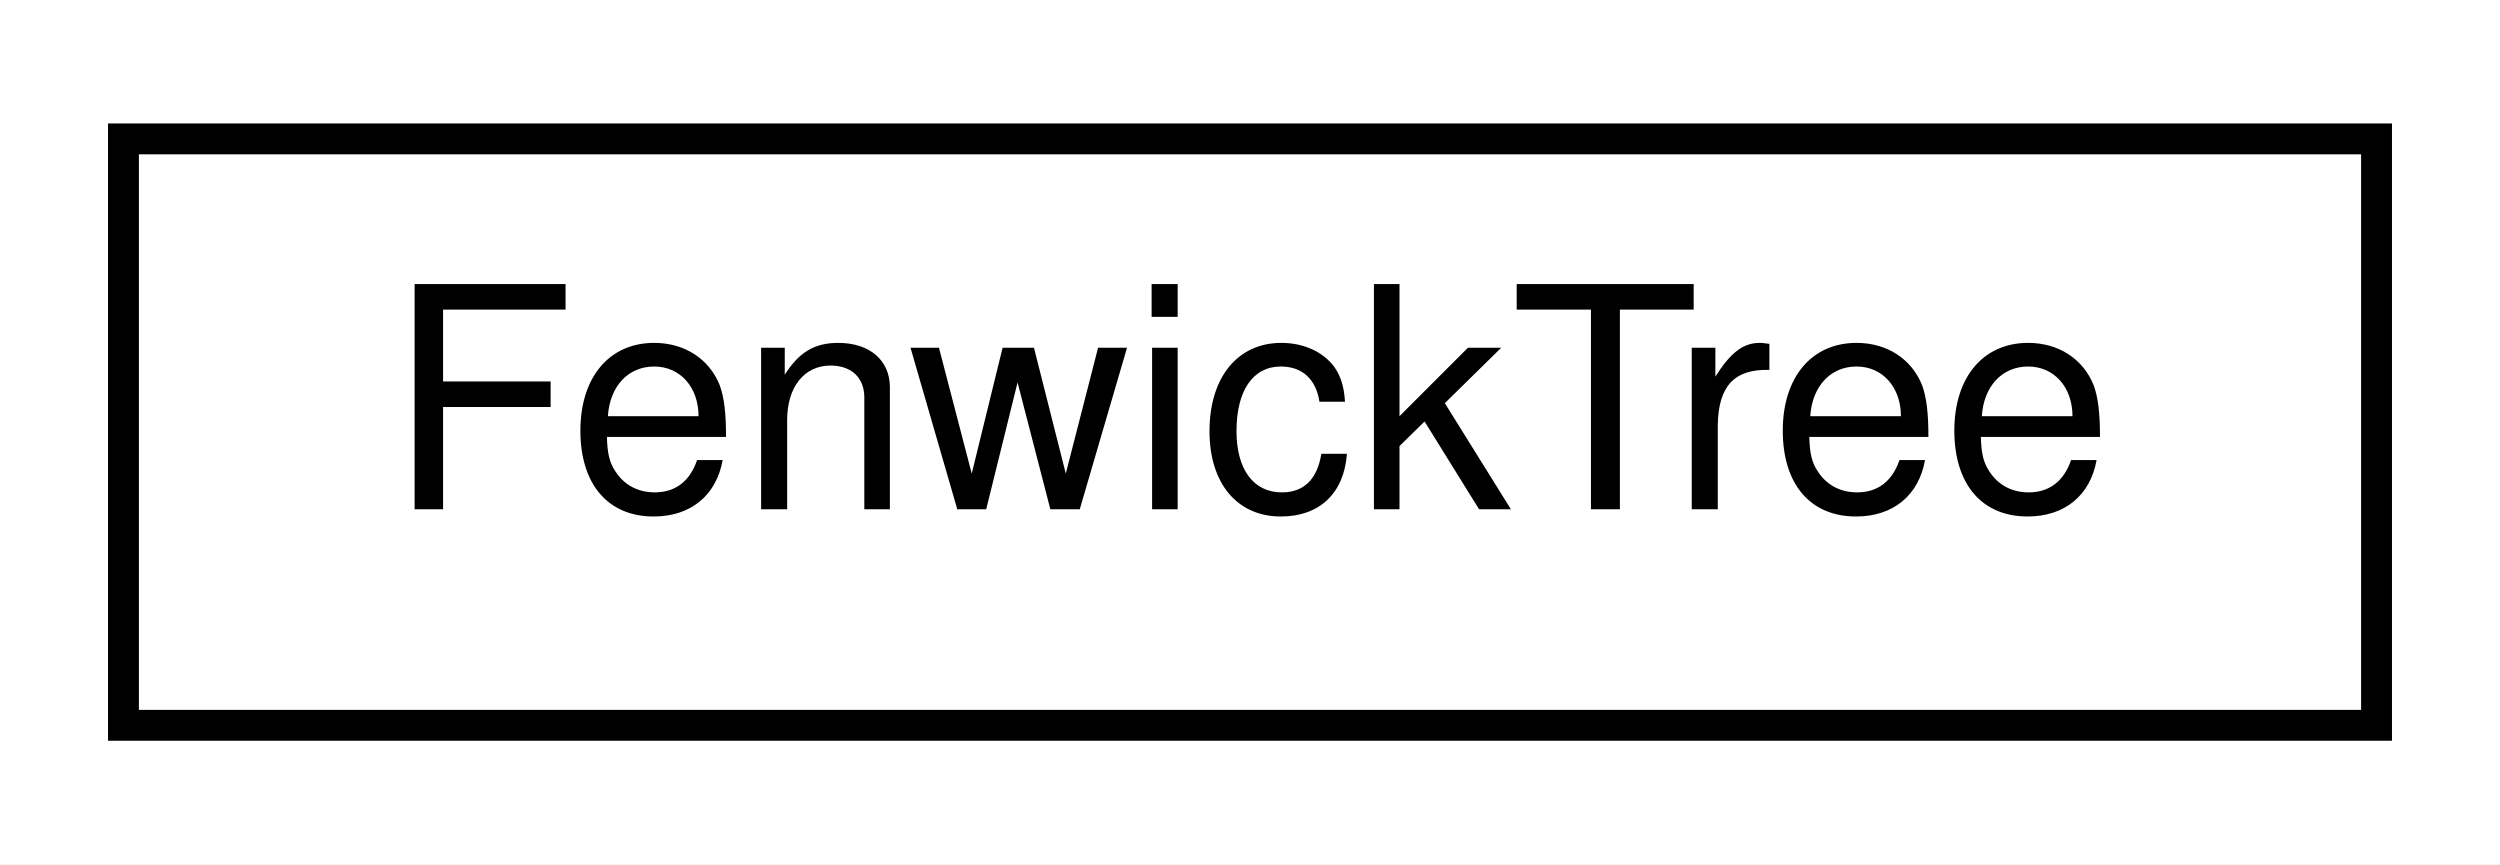
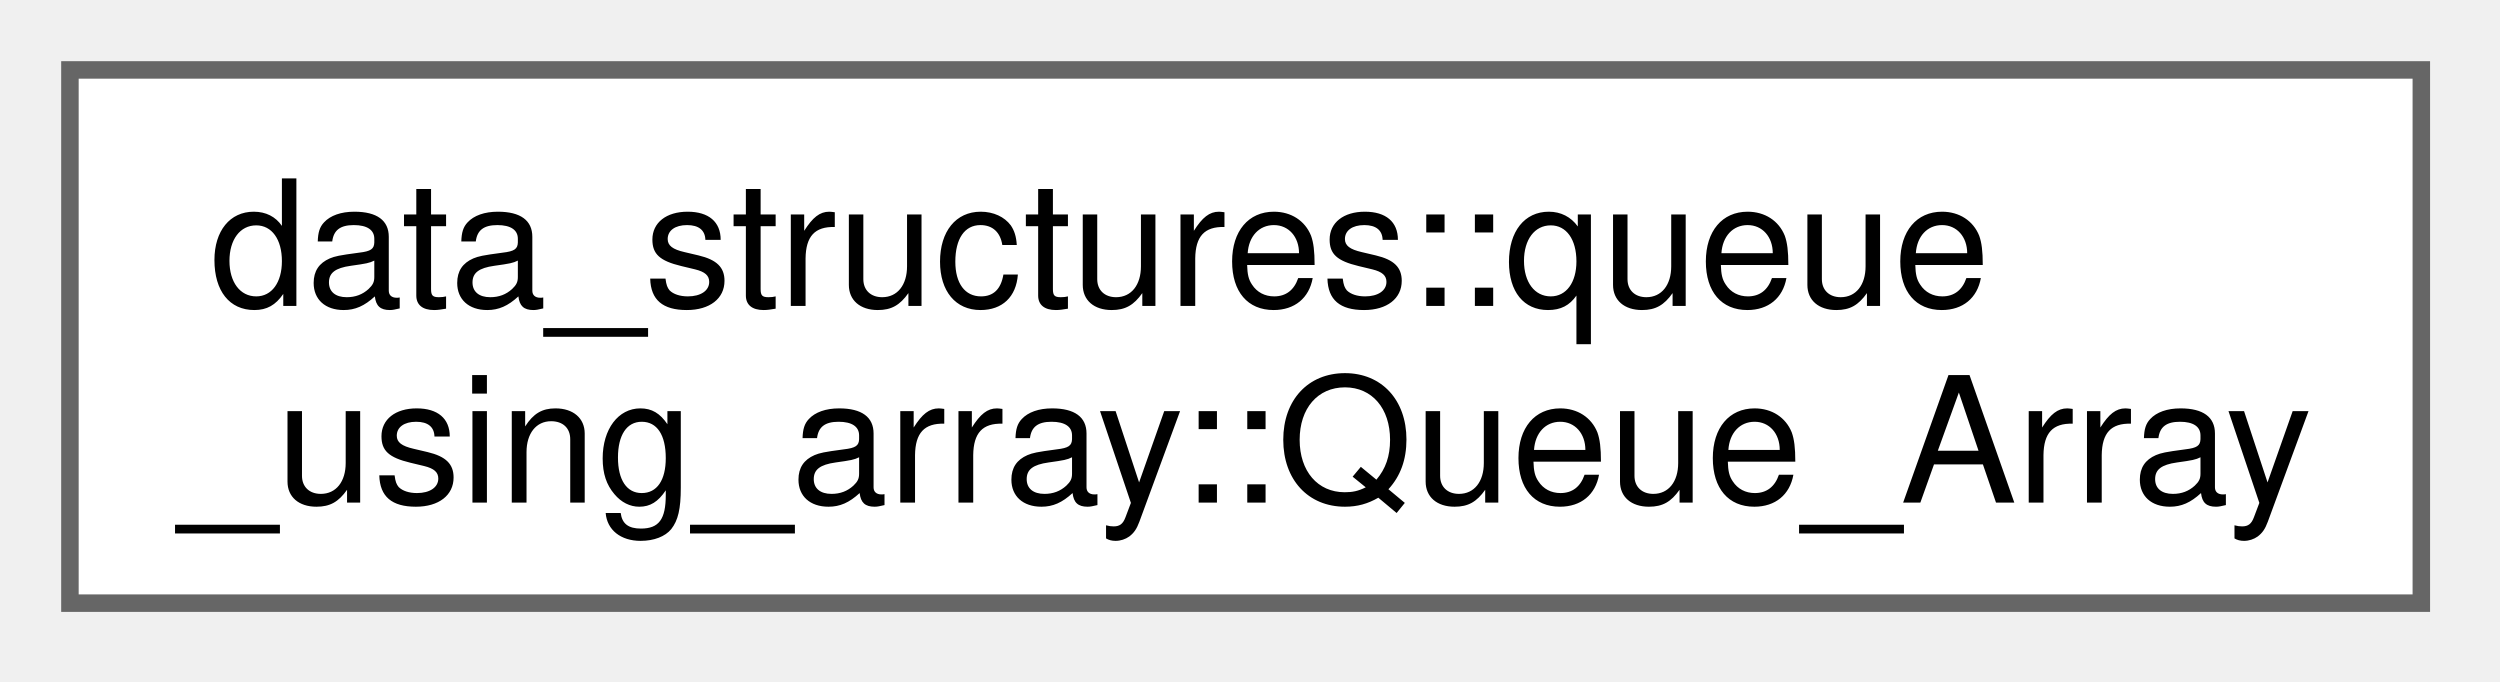
- <svg xmlns="http://www.w3.org/2000/svg" xmlns:xlink="http://www.w3.org/1999/xlink" width="81pt" height="28pt" viewBox="0.00 0.00 81.00 28.00">
-   <g id="graph0" class="graph" transform="scale(1 1) rotate(0) translate(4 24)">
-     <polygon fill="white" stroke="transparent" points="-4,4 -4,-24 77,-24 77,4 -4,4" />
-     <g id="node1" class="node">
-       <g id="a_node1">
-         <a xlink:href="dd/d91/class_fenwick_tree.html" target="_top" xlink:title=" ">
-           <polygon fill="white" stroke="black" points="0,-0.5 0,-19.5 73,-19.5 73,-0.5 0,-0.5" />
-           <text text-anchor="middle" x="36.5" y="-7.5" font-family="Helvetica,sans-Serif" font-size="10.00">FenwickTree</text>
+ <svg xmlns="http://www.w3.org/2000/svg" xmlns:xlink="http://www.w3.org/1999/xlink" width="143pt" height="39pt" viewBox="0.00 0.00 143.00 39.00">
+   <g id="graph0" class="graph" transform="scale(1 1) rotate(0) translate(4 34.5)">
+     <g id="Node000000" class="node">
+       <g id="a_Node000000">
+         <a xlink:href="d6/d04/classdata__structures_1_1queue__using__array_1_1_queue___array.html" target="_top" xlink:title="Queue_Array class containing the main data and also index of head and tail of the array.">
+           <polygon fill="white" stroke="#666666" points="134.5,-30.5 0,-30.5 0,0 134.5,0 134.5,-30.5" />
+           <text xml:space="preserve" text-anchor="start" x="8" y="-17" font-family="Helvetica,sans-Serif" font-size="10.00">data_structures::queue</text>
+           <text xml:space="preserve" text-anchor="middle" x="67.25" y="-5.75" font-family="Helvetica,sans-Serif" font-size="10.00">_using_array::Queue_Array</text>
        </a>
      </g>
    </g>
  </g>
</svg>
